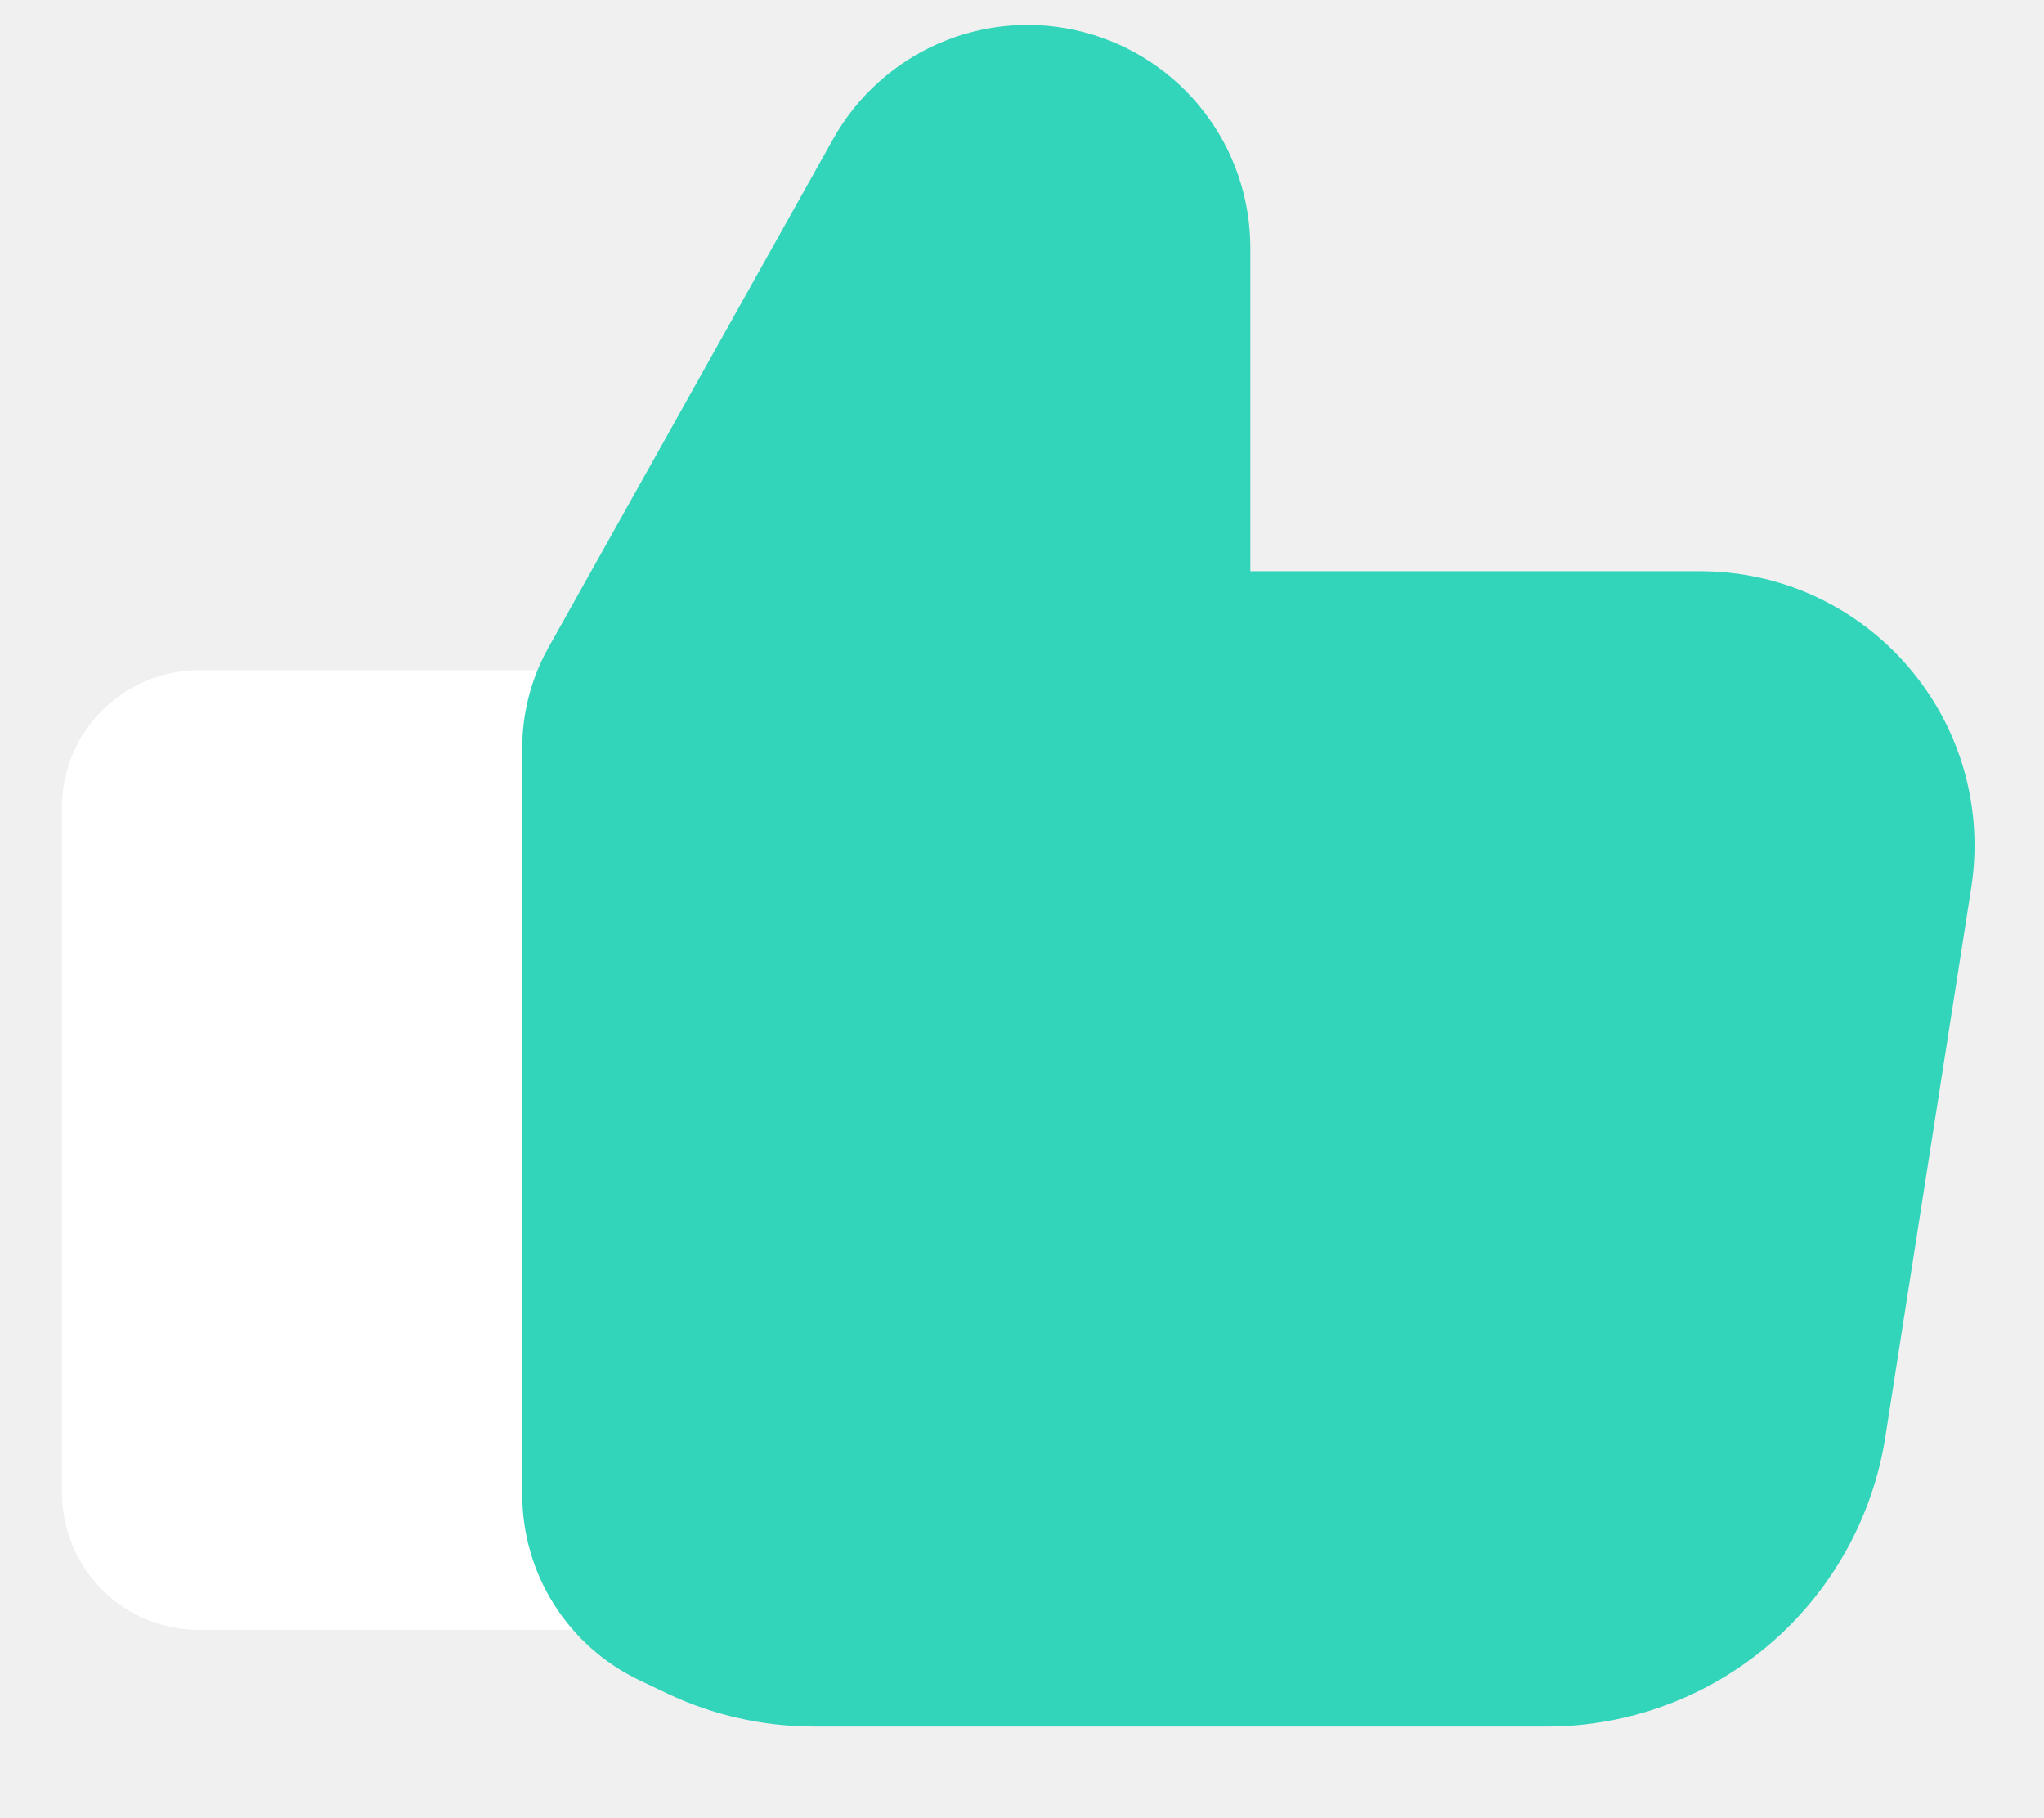
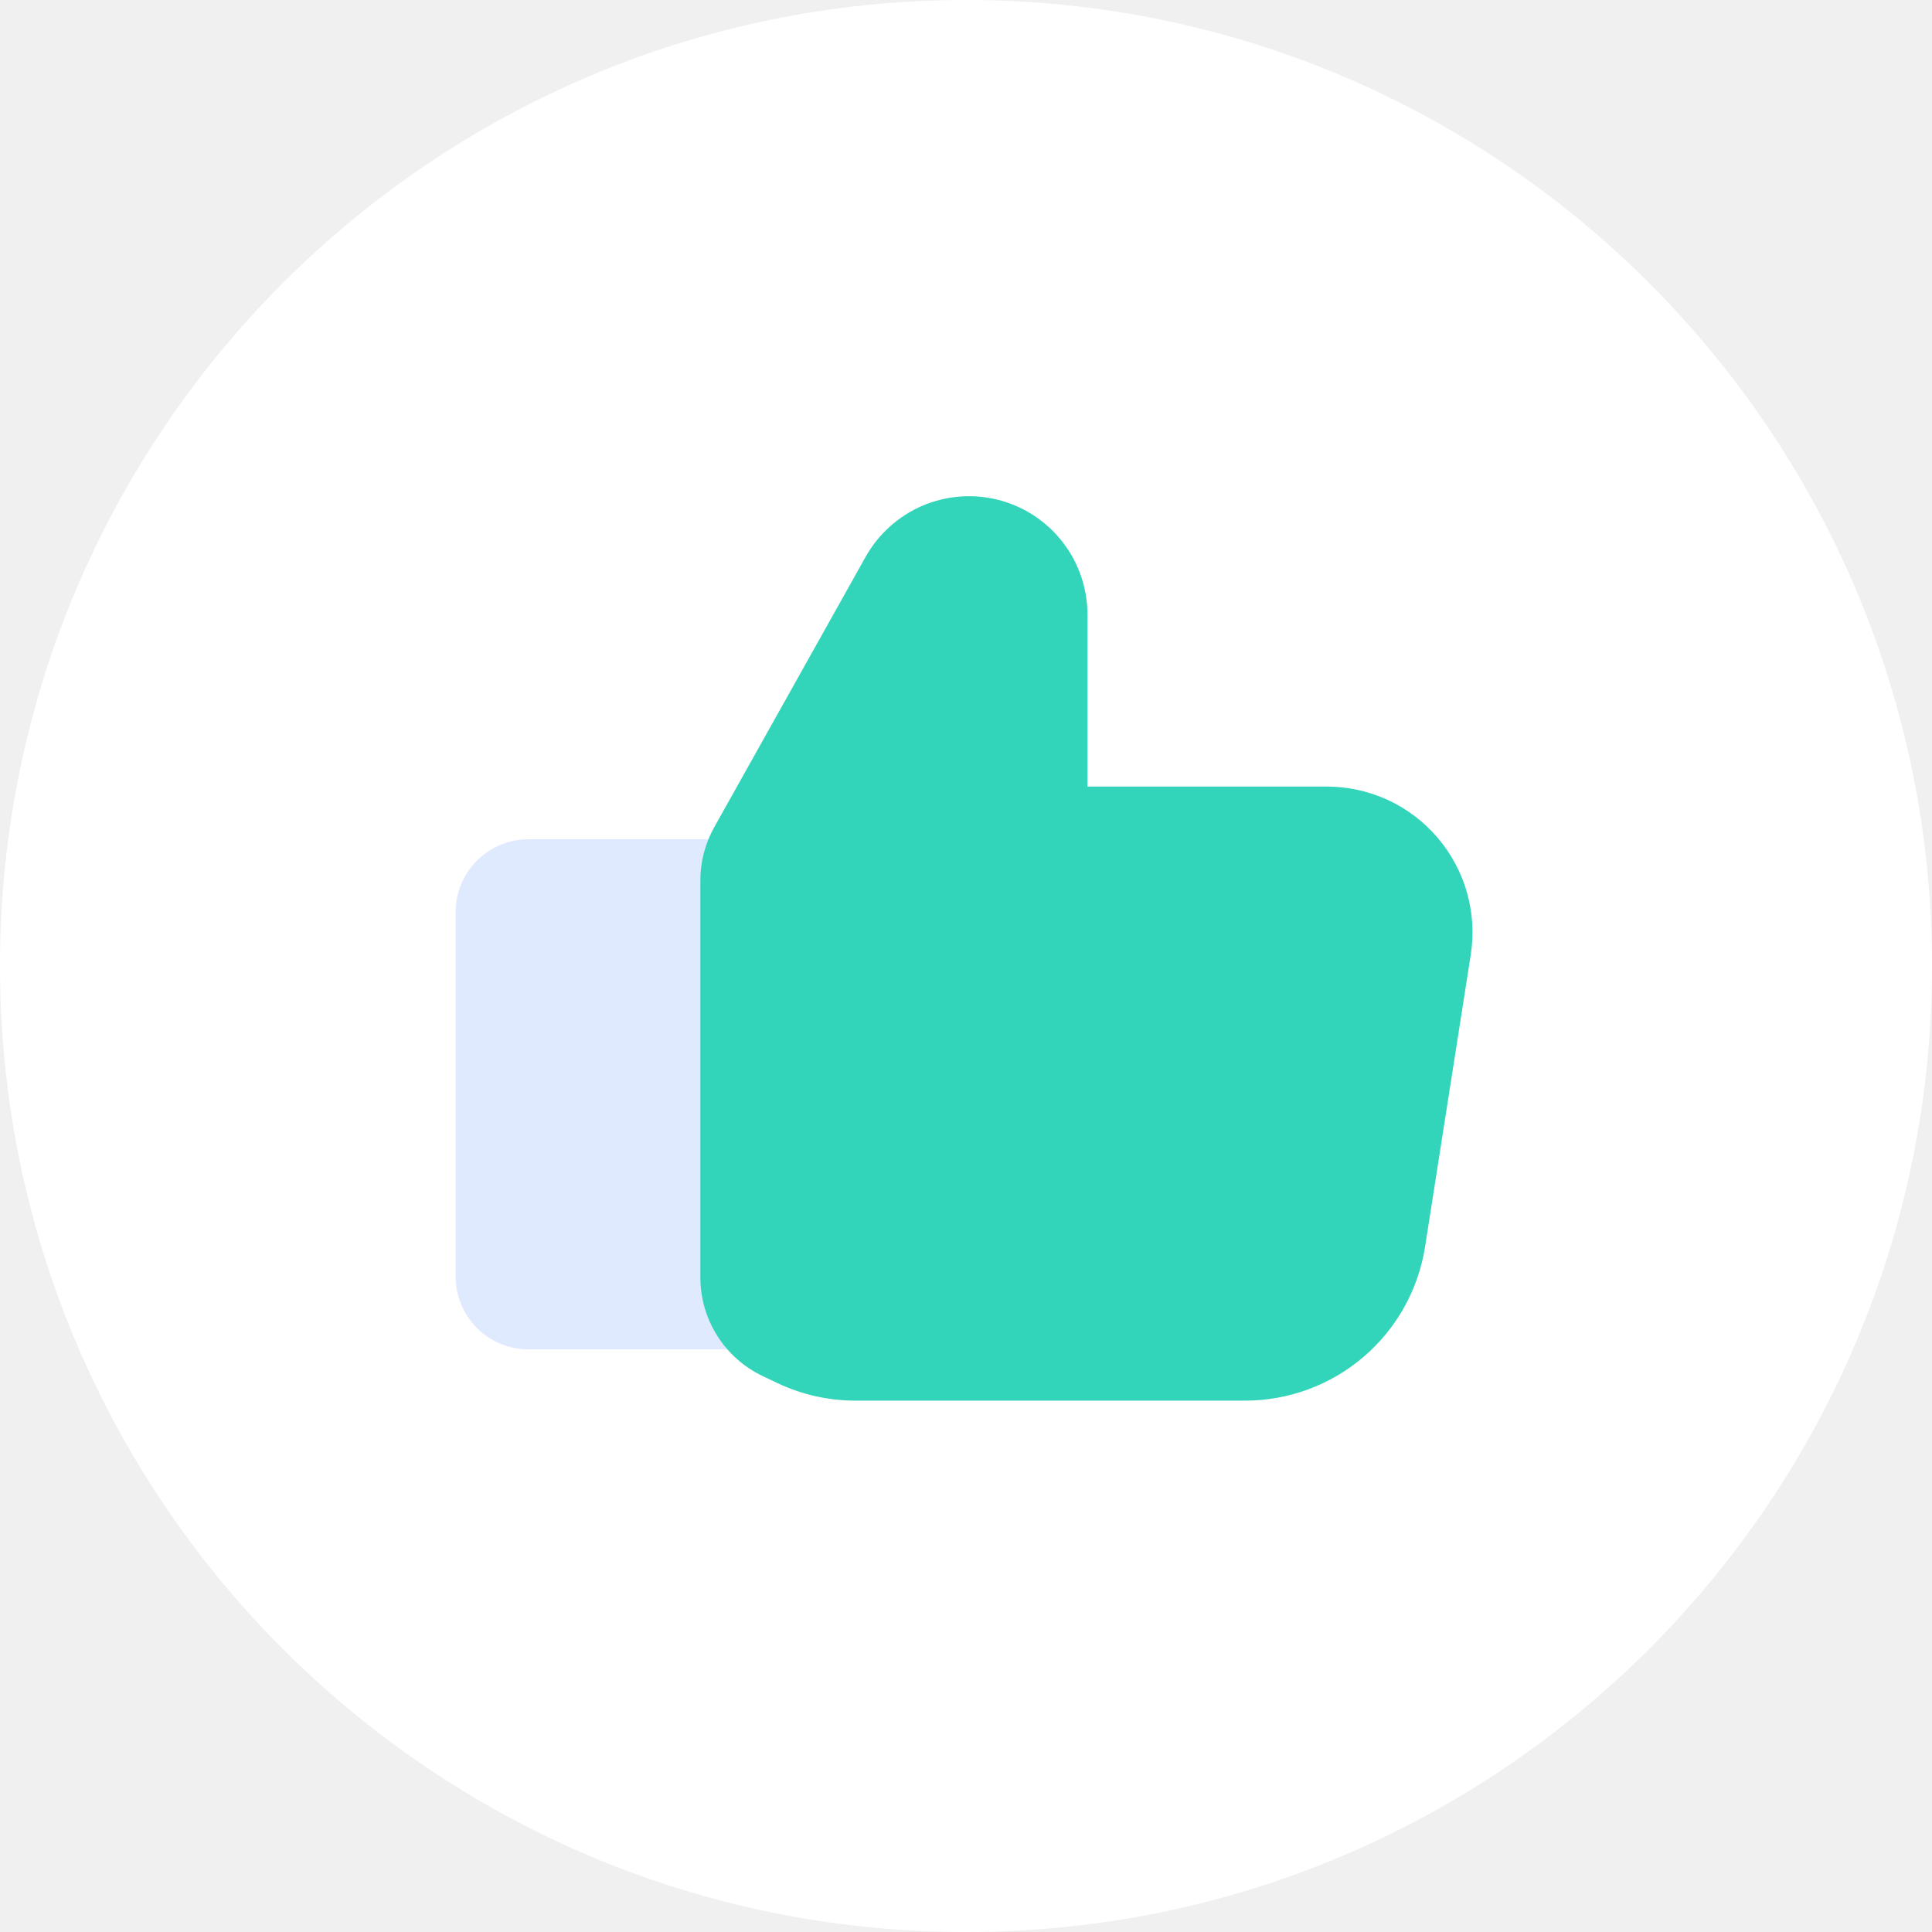
- <svg xmlns="http://www.w3.org/2000/svg" width="18" height="16" viewBox="0 0 18 16" fill="none">
-   <path fill-rule="evenodd" clip-rule="evenodd" d="M1.754 14.35C1.433 14.35 1.126 14.223 0.9 13.997C0.674 13.77 0.546 13.463 0.546 13.143V7.107C0.546 6.787 0.674 6.48 0.9 6.254C1.126 6.028 1.433 5.9 1.754 5.9H7.185C7.265 5.9 7.343 5.916 7.416 5.946C7.49 5.977 7.556 6.021 7.612 6.077C7.668 6.133 7.713 6.2 7.743 6.273C7.773 6.346 7.789 6.425 7.789 6.504V13.747C7.789 13.826 7.773 13.904 7.743 13.978C7.713 14.051 7.668 14.117 7.612 14.173C7.556 14.229 7.49 14.274 7.416 14.304C7.343 14.335 7.265 14.35 7.185 14.35H1.754Z" fill="white" />
-   <path fill-rule="evenodd" clip-rule="evenodd" d="M7.169 15.2C6.72 15.2 6.276 15.1 5.871 14.907L5.63 14.792C5.321 14.645 5.06 14.413 4.878 14.124C4.695 13.835 4.599 13.499 4.599 13.158V6.588C4.598 6.279 4.677 5.974 4.828 5.704L7.336 1.225C7.548 0.846 7.88 0.548 8.279 0.377C8.679 0.206 9.124 0.173 9.544 0.283C9.965 0.393 10.337 0.639 10.602 0.983C10.868 1.327 11.011 1.749 11.011 2.184V5.029H14.974C15.322 5.029 15.667 5.104 15.984 5.25C16.3 5.396 16.582 5.609 16.808 5.874C17.035 6.139 17.202 6.45 17.297 6.785C17.392 7.121 17.413 7.473 17.359 7.817L16.603 12.649C16.492 13.36 16.13 14.008 15.584 14.475C15.037 14.943 14.341 15.2 13.622 15.2H7.169Z" fill="#32D5BA" />
+ <svg xmlns="http://www.w3.org/2000/svg" width="32" height="32" viewBox="0 0 32 32" fill="none">
+   <rect width="32" height="32" rx="16" fill="white" />
+   <path fill-rule="evenodd" clip-rule="evenodd" d="M8.754 22.35C8.434 22.35 8.127 22.223 7.9 21.997C7.674 21.77 7.547 21.463 7.547 21.143V15.107C7.547 14.787 7.674 14.48 7.9 14.254C8.127 14.028 8.434 13.9 8.754 13.9H14.186C14.265 13.9 14.344 13.916 14.417 13.946C14.49 13.977 14.557 14.021 14.613 14.077C14.669 14.133 14.713 14.2 14.744 14.273C14.774 14.346 14.79 14.425 14.79 14.504V21.747C14.79 21.826 14.774 21.904 14.744 21.978C14.713 22.051 14.669 22.117 14.613 22.173C14.557 22.229 14.49 22.274 14.417 22.304C14.344 22.334 14.265 22.35 14.186 22.35H8.754Z" fill="#E0EAFF" />
+   <path fill-rule="evenodd" clip-rule="evenodd" d="M14.169 23.199C13.721 23.199 13.277 23.099 12.872 22.906L12.63 22.791C12.322 22.644 12.061 22.412 11.879 22.123C11.696 21.834 11.6 21.499 11.6 21.157V14.588C11.599 14.278 11.678 13.973 11.829 13.703L14.337 9.224C14.549 8.845 14.881 8.547 15.28 8.376C15.68 8.206 16.125 8.173 16.545 8.282C16.966 8.392 17.338 8.638 17.603 8.982C17.869 9.326 18.012 9.748 18.012 10.183V13.028H21.975C22.323 13.028 22.668 13.104 22.985 13.249C23.302 13.395 23.583 13.608 23.809 13.873C24.036 14.138 24.203 14.449 24.298 14.784C24.393 15.12 24.414 15.472 24.36 15.816L23.604 20.648C23.493 21.359 23.131 22.007 22.585 22.474C22.038 22.942 21.342 23.199 20.623 23.199H14.169Z" fill="#32D5BA" />
</svg>
